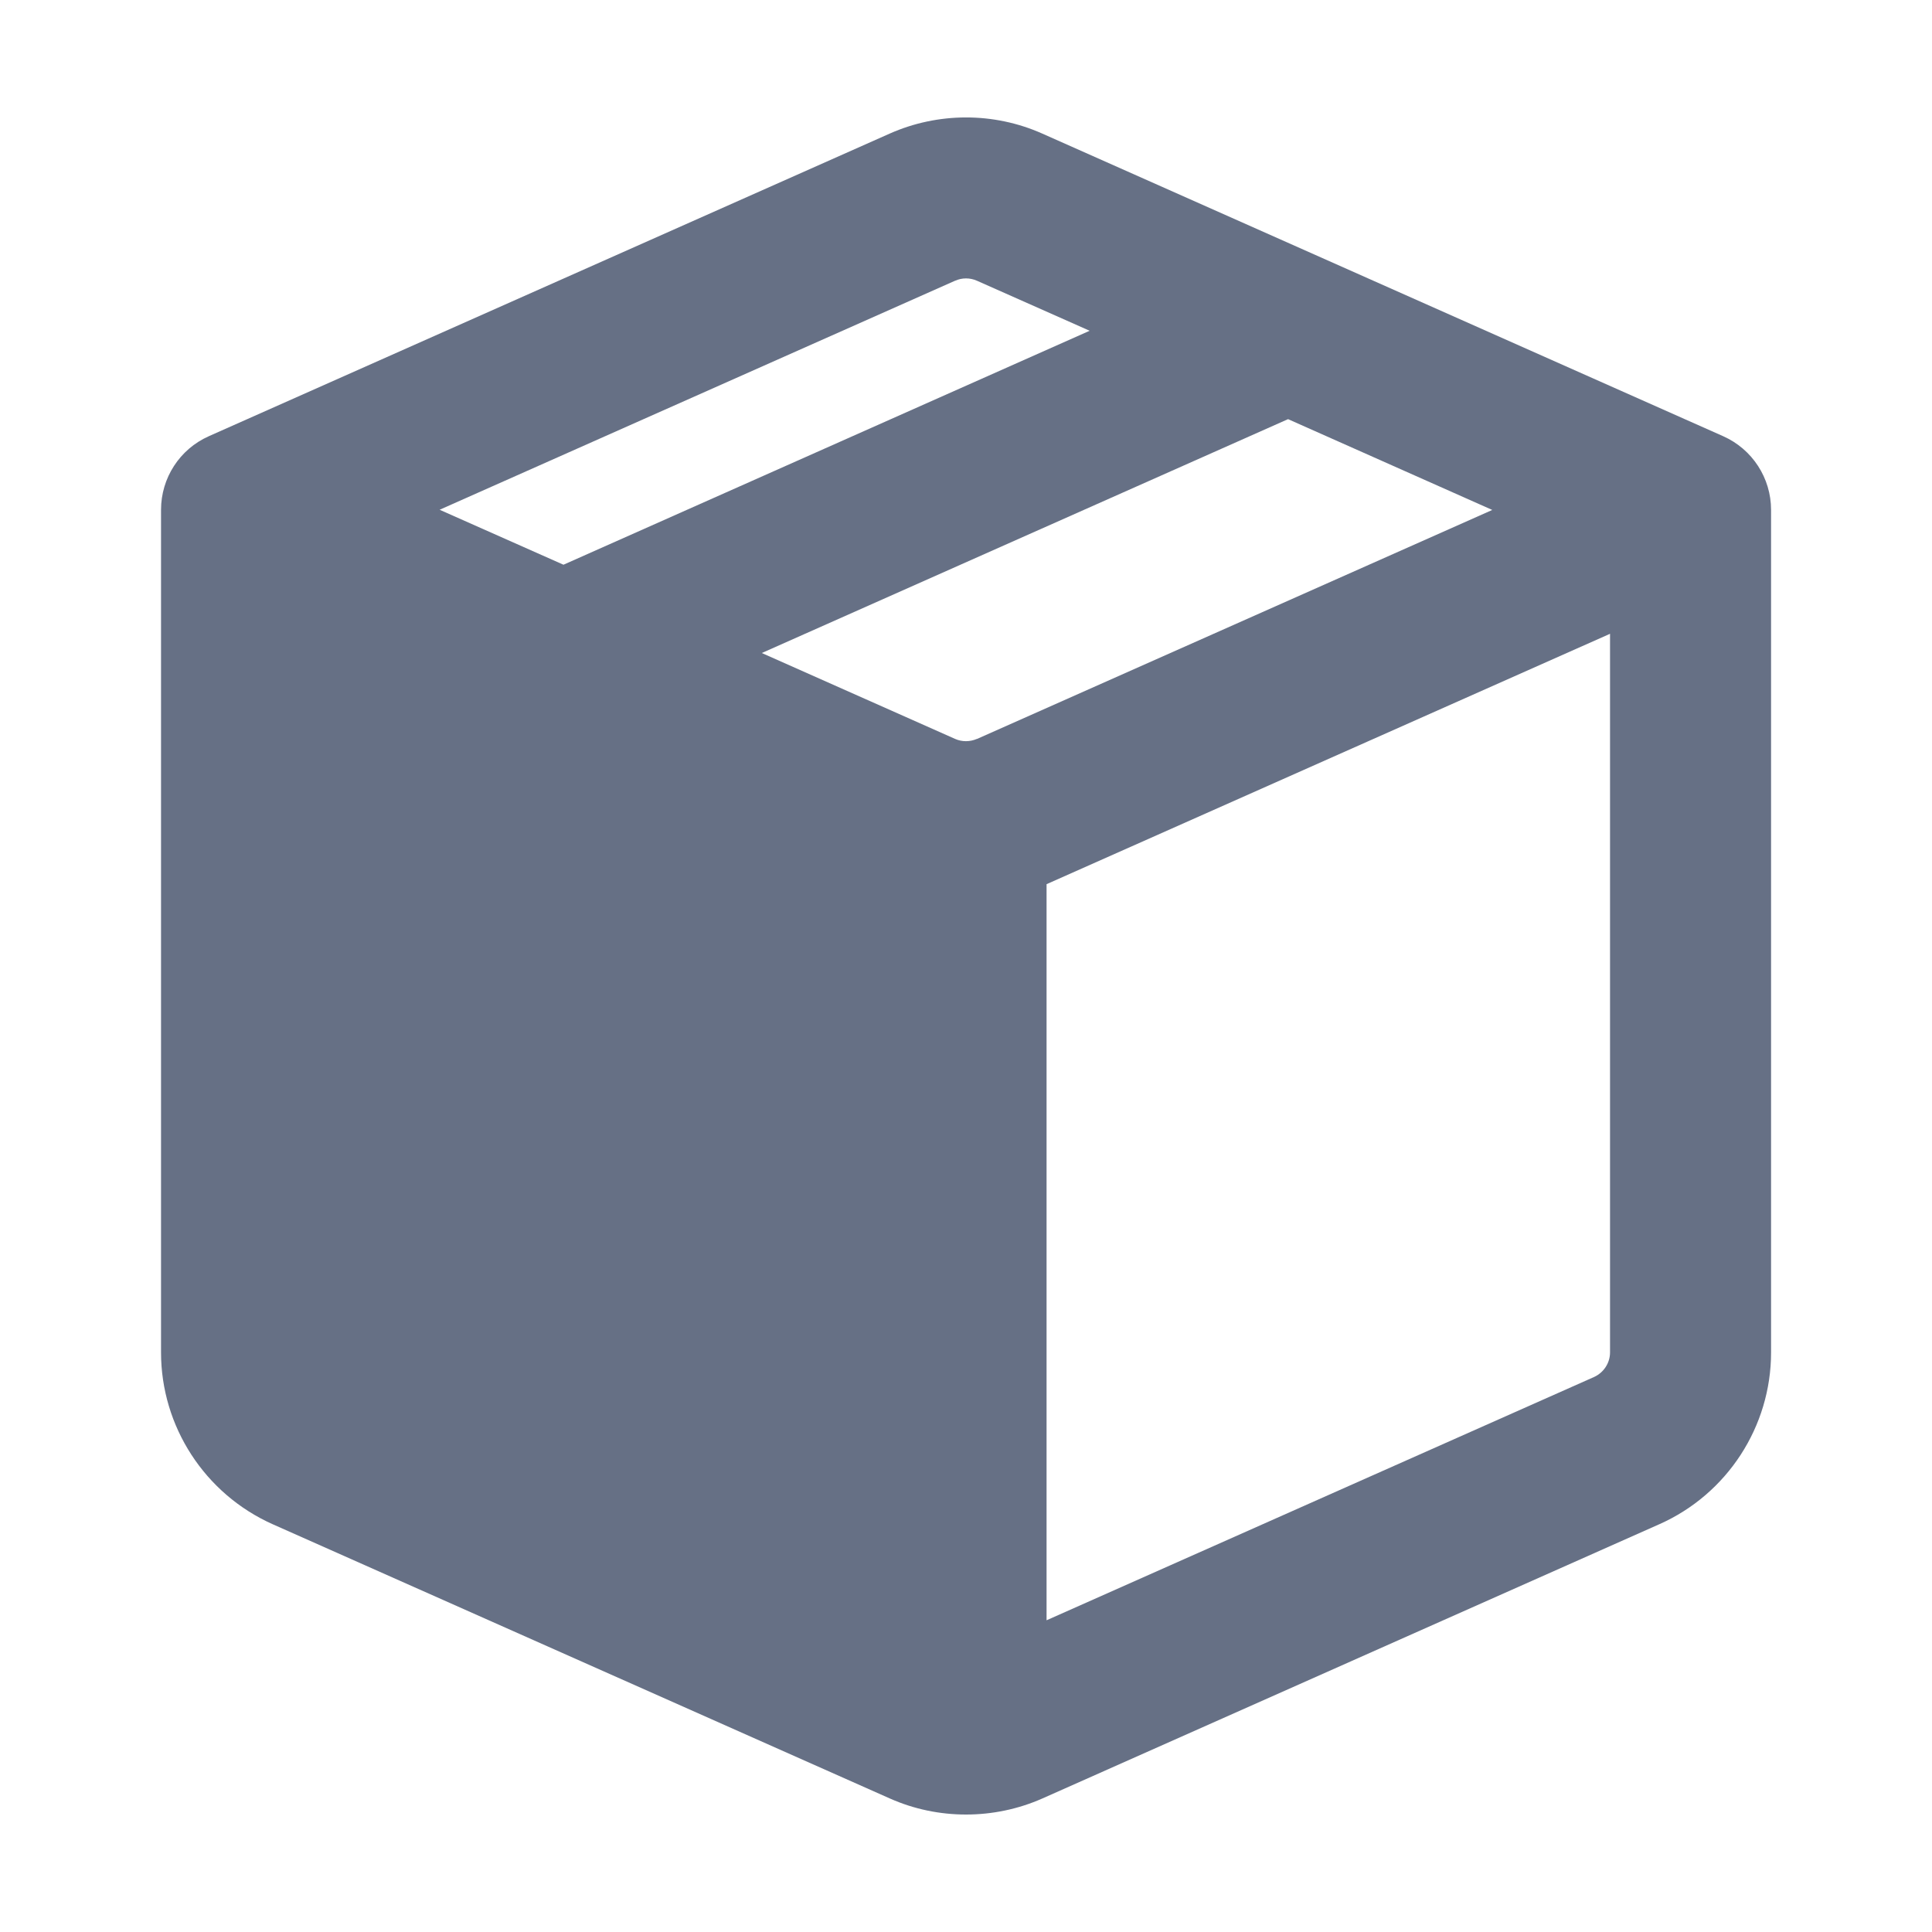
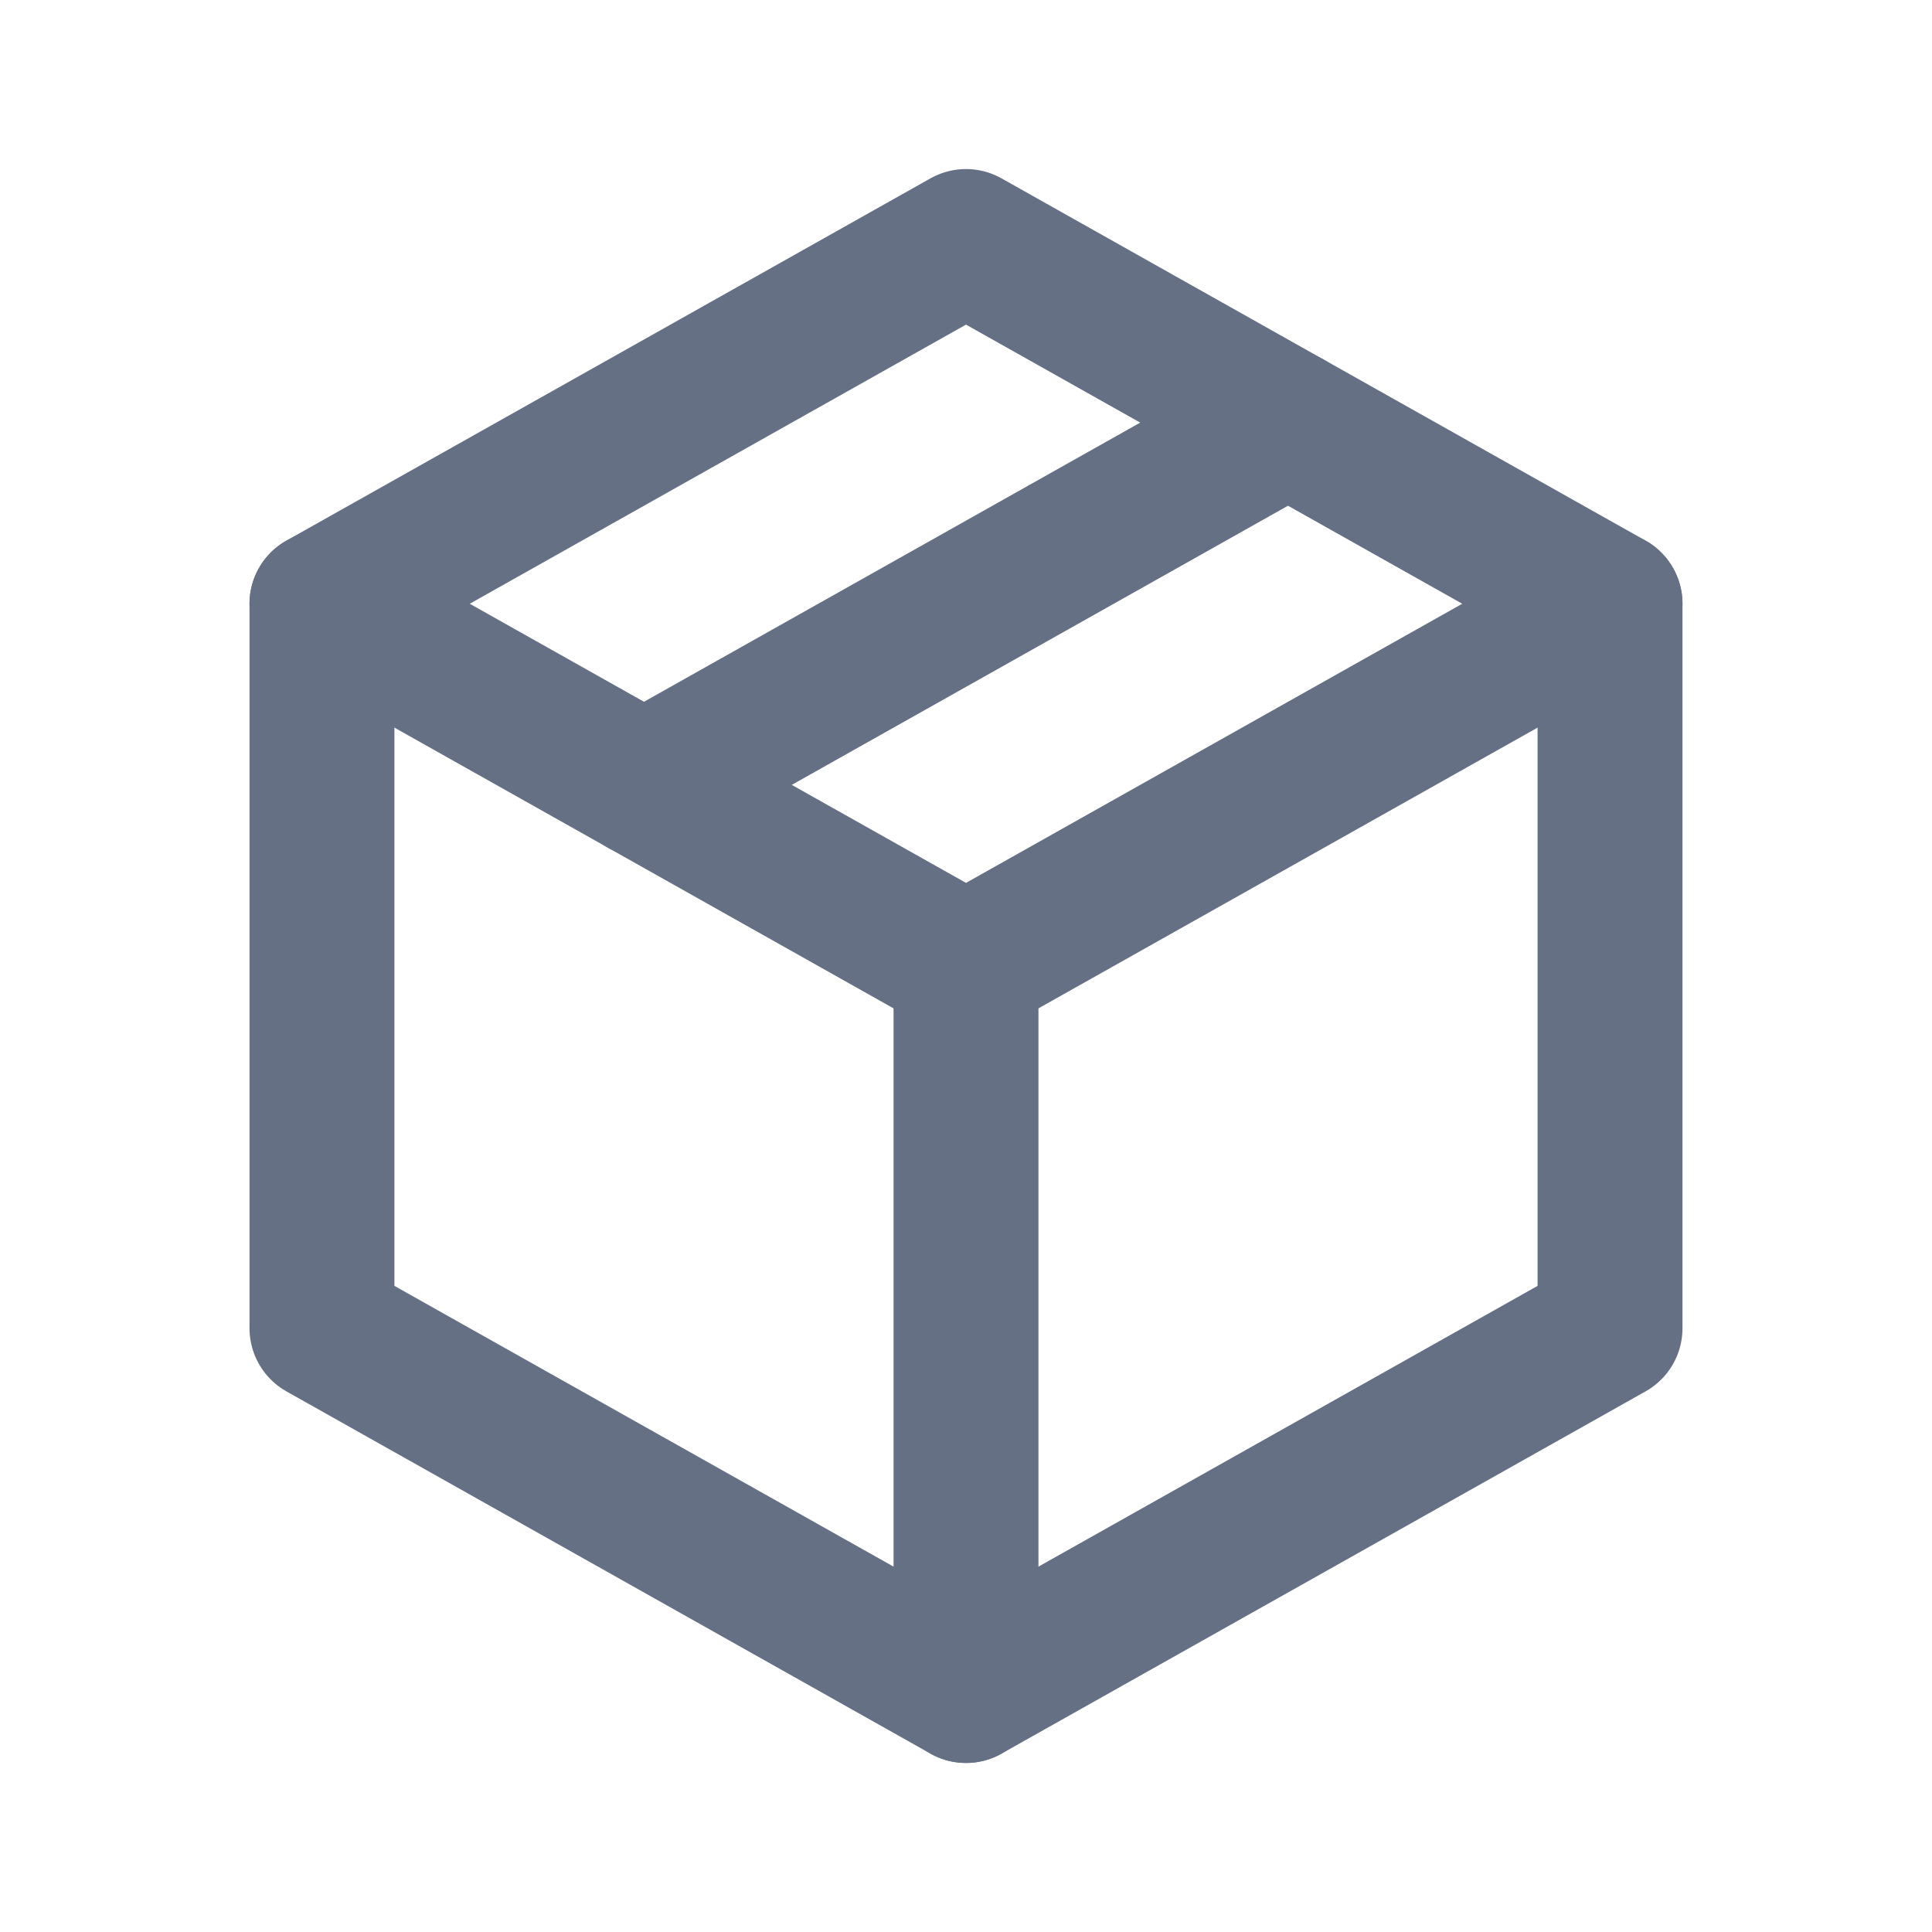
- <svg xmlns="http://www.w3.org/2000/svg" width="20" height="20" viewBox="0 0 20 20" fill="none">
-   <path d="M17.839 4.516L10.79 1.383C10.287 1.159 9.71 1.161 9.21 1.383L2.161 4.516C1.86 4.65 1.667 4.948 1.667 5.278V14C1.667 14.767 2.12 15.464 2.821 15.778L9.21 18.617C9.461 18.729 9.731 18.784 10 18.784C10.269 18.784 10.539 18.729 10.79 18.618L17.179 15.778C17.88 15.466 18.334 14.768 18.334 14.001V5.278C18.334 4.949 18.14 4.65 17.839 4.516ZM9.888 2.906C9.959 2.874 10.041 2.874 10.113 2.906L11.28 3.424L5.833 5.846L4.551 5.277L9.887 2.906H9.888ZM10.113 7.649C10.041 7.68 9.959 7.681 9.887 7.649L7.886 6.76L13.334 4.339L15.448 5.279L10.113 7.65V7.649ZM16.667 14C16.667 14.11 16.601 14.209 16.503 14.254L10.834 16.773V9.153L16.667 6.561V14Z" fill="#667085" />
+ <svg xmlns="http://www.w3.org/2000/svg" width="20" height="20" viewBox="0 0 20 20" fill="none" data-google-analytics-opt-out="">
+   <path d="M10 2.5L16.667 6.25V13.75L10 17.5L3.333 13.75V6.25L10 2.5" stroke="#667085" stroke-width="1.5" stroke-linecap="round" stroke-linejoin="round" />
+   <path d="M10 10L16.667 6.25" stroke="#667085" stroke-width="1.5" stroke-linecap="round" stroke-linejoin="round" />
+   <path d="M10 10V17.5" stroke="#667085" stroke-width="1.5" stroke-linecap="round" stroke-linejoin="round" />
+   <path d="M10 10L3.333 6.25" stroke="#667085" stroke-width="1.5" stroke-linecap="round" stroke-linejoin="round" />
+   <path d="M13.333 4.375L6.667 8.125" stroke="#667085" stroke-width="1.5" stroke-linecap="round" stroke-linejoin="round" />
</svg>
